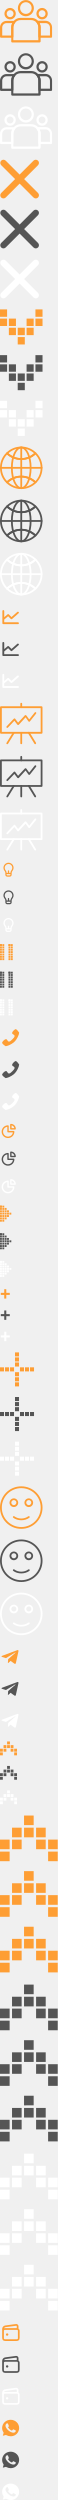
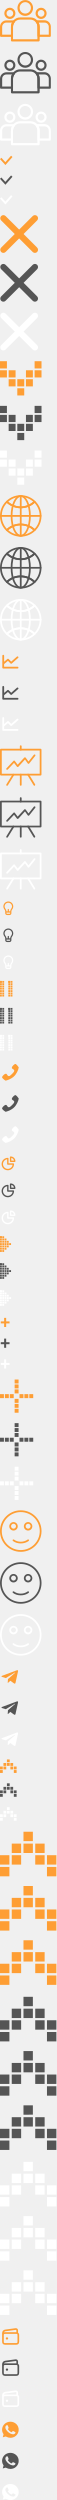
<svg xmlns="http://www.w3.org/2000/svg" xmlns:xlink="http://www.w3.org/1999/xlink">
  <symbol id="icon-bots" viewBox="0 0 49 40">
    <g clip-path="url(#clip0_288_4574)">
      <path d="M24.336 15.299c-4.176 0-7.518-3.386-7.518-7.62 0-4.232 3.341-7.618 7.518-7.618s7.518 3.386 7.518 7.619c0 4.232-3.341 7.619-7.518 7.619zm0-13.228c-3.028 0-5.43 2.434-5.43 5.503 0 3.068 2.402 5.502 5.43 5.502 3.028 0 5.43-2.433 5.43-5.502 0-3.07-2.402-5.503-5.43-5.503zM9.51 18.261c-2.925 0-5.326-2.434-5.326-5.397S6.585 7.468 9.51 7.468c2.924 0 5.325 2.433 5.325 5.396s-2.401 5.397-5.325 5.397zm0-8.677c-1.776 0-3.238 1.482-3.238 3.28 0 1.8 1.462 3.281 3.237 3.281 1.775 0 3.237-1.481 3.237-3.28 0-1.8-1.462-3.28-3.237-3.28zM39.58 18.261c-2.923 0-5.325-2.434-5.325-5.397s2.402-5.396 5.325-5.396c2.924 0 5.326 2.433 5.326 5.396s-2.298 5.397-5.325 5.397zm0-8.677c-1.774 0-3.236 1.482-3.236 3.28 0 1.8 1.461 3.281 3.236 3.281 1.775 0 3.237-1.481 3.237-3.28 0-1.8-1.357-3.28-3.236-3.28zM37.179 39.955H11.597c-.627 0-1.044-.424-1.044-1.059v-13.12c0-4.974 3.968-8.995 8.875-8.995h9.92c4.907 0 8.875 4.02 8.875 8.994v13.016c0 .635-.523 1.164-1.044 1.164zm-24.538-2.116H36.03V25.775c0-3.81-3.028-6.878-6.787-6.878h-9.919c-3.759 0-6.787 3.069-6.787 6.878v12.064h.104z" />
      <path d="M48.038 35.51H37.179c-.626 0-1.044-.423-1.044-1.058V25.88c0-1.587-.522-3.174-1.566-4.444-.21-.318-.314-.635-.21-1.058a1.27 1.27 0 01.732-.741c.418-.106.835-.106 1.253-.106h6.473c3.446 0 6.16 2.857 6.16 6.243v8.572c.105.635-.313 1.164-.939 1.164zm-9.815-2.116h8.77V25.88c0-2.329-1.88-4.127-4.072-4.127h-5.743c.627 1.27 1.045 2.75 1.045 4.127v7.513zM11.597 35.51H1.052c-.627 0-1.045-.423-1.045-1.058V25.88c0-3.493 2.82-6.244 6.16-6.244h6.474c.313 0 .627 0 .94.106.418.106.73.318.835.635.105.317.105.74-.209 1.058-1.044 1.27-1.67 2.858-1.67 4.445v8.571c.104.53-.313 1.058-.94 1.058zm-9.501-2.116h8.458V25.88c0-1.482.313-2.857 1.044-4.127h-5.43c-2.297 0-4.072 1.904-4.072 4.127v7.513z" />
    </g>
    <defs>
      <clipPath id="clip0_288_4574">
        <path d="M0 0h49v40H0z" />
      </clipPath>
    </defs>
+   </symbol>
+   <symbol id="icon-check" viewBox="0 0 12 9">
+     <path d="M1.327 2L5.15 6.222 10.673 0 12 1.278 5.2 9 0 3.278z" fill-rule="evenodd" />
  </symbol>
  <symbol id="icon-close" viewBox="0 0 37 37">
    <path d="M1.12 35.77a3 3 0 010-4.243L31.527 1.12a3 3 0 114.243 4.243L5.364 35.77a3 3 0 01-4.243 0z" />
    <path d="M35.77 35.77a3 3 0 01-4.243 0L1.12 5.364a3 3 0 014.243-4.243l30.405 30.406a3 3 0 010 4.243z" />
  </symbol>
  <symbol id="icon-down" viewBox="0 0 40 33">
    <path d="M40 0v6.948h-6.667V0H40zM6.667 0v6.948H0V0h6.667zM40 8.68v6.95h-6.667V8.698L40 8.681zm-8.338 0v6.95h-6.658V8.698l6.658-.018zm-16.658 0v6.95H8.338V8.698l6.666-.018zm-8.337 0v6.95H0V8.698l6.667-.018zm24.995 8.6v6.948h-6.658V17.28h6.658zm-8.329 0v6.948h-6.666V17.28h6.666zm-8.329 0v6.948H8.338V17.28h6.666zm8.33 8.772V33h-6.667v-6.948h6.666z" />
    <defs>
      <linearGradient id="paint0_linear_649_146" x1="11.4" y1="-26.895" x2="66.057" y2="15.527" gradientUnits="userSpaceOnUse">
        <stop stop-color="#EF711D" />
        <stop offset="1" stop-color="#FE9E34" />
      </linearGradient>
    </defs>
  </symbol>
  <symbol id="icon-glob" viewBox="0 0 40 40">
    <g clip-path="url(#clip0_288_4598)">
      <path d="M33.328 34.554a.773.773 0 01-.596-.255 18.297 18.297 0 00-12.75-5.186c-4.76 0-9.266 1.87-12.75 5.186-.34.34-.85.34-1.19 0-3.91-3.74-6.036-8.84-6.036-14.28 0-5.441 2.125-10.541 6.035-14.281.34-.34.85-.34 1.19 0a18.297 18.297 0 0012.75 5.185c4.76 0 9.266-1.87 12.751-5.185.34-.34.85-.34 1.19 0 3.91 3.825 6.035 8.84 6.035 14.28 0 5.44-2.125 10.54-6.035 14.28a.917.917 0 01-.594.256zM6.636 7.523c-3.23 3.4-4.93 7.82-4.93 12.495 0 4.676 1.785 9.095 4.93 12.496 3.655-3.315 8.33-5.1 13.346-5.1 4.93 0 9.605 1.785 13.346 5.1 3.23-3.4 4.93-7.82 4.93-12.496 0-4.675-1.785-9.095-4.93-12.495-3.656 3.315-8.33 5.1-13.346 5.1-4.93 0-9.605-1.87-13.346-5.1z" />
      <path d="M19.982 12.623c-5.185 0-10.2-2.04-13.94-5.695a.77.77 0 01-.255-.595c0-.255.085-.425.255-.595A19.969 19.969 0 0119.982.042c5.185 0 10.2 2.04 13.94 5.696.17.17.255.34.255.595a.772.772 0 01-.255.595 19.97 19.97 0 01-13.94 5.695zm-12.07-6.29c3.314 2.975 7.564 4.59 12.07 4.59 4.505 0 8.755-1.615 12.07-4.59-3.315-2.975-7.565-4.59-12.07-4.59s-8.756 1.615-12.07 4.59zM19.982 39.994c-5.185 0-10.2-2.04-13.94-5.695a.772.772 0 01-.255-.595c0-.255.085-.425.255-.595 3.74-3.656 8.67-5.696 13.94-5.696 5.185 0 10.2 2.04 13.94 5.696.17.17.255.34.255.595a.772.772 0 01-.255.595 19.969 19.969 0 01-13.94 5.695zm-12.07-6.29c3.314 2.975 7.564 4.59 12.07 4.59 4.505 0 8.755-1.615 12.07-4.59-3.315-2.975-7.564-4.59-12.07-4.59-4.505 0-8.756 1.615-12.07 4.59z" />
      <path d="M19.982 39.994c-5.44 0-9.69-8.755-9.69-19.976 0-11.22 4.25-19.976 9.69-19.976 5.44 0 9.69 8.756 9.69 19.976 0 11.22-4.25 19.976-9.69 19.976zm0-38.251c-4.335 0-7.99 8.33-7.99 18.275 0 9.946 3.654 18.276 7.99 18.276 4.335 0 7.99-8.33 7.99-18.276 0-9.945-3.655-18.275-7.99-18.275z" />
      <path d="M19.982 39.994c-.51 0-.85-.34-.85-.85V.893c0-.51.34-.85.85-.85s.85.34.85.85v38.251c0 .51-.34.85-.85.85z" />
      <path d="M39.107 20.869H.856c-.51 0-.85-.34-.85-.85s.34-.85.85-.85h38.251c.51 0 .85.34.85.85s-.34.85-.85.85z" />
    </g>
    <defs>
      <clipPath id="clip0_288_4598">
        <path d="M0 0h40v40H0z" />
      </clipPath>
    </defs>
  </symbol>
  <symbol id="icon-graph" viewBox="0 0 20 20">
    <path d="M3.967 15.308h13c1.06 0 1.105 1.722.063 1.722H3.319a.929.929 0 01-1.1-1.137c0-.791.021-10.095.021-11.233a.87.87 0 011.74.015v5.835s2.454-2.063 2.856-2.42a1.017 1.017 0 011.693 0c.435.436 2.278 2.293 2.278 2.293s4.757-4.191 5.516-4.854 2.025.51 1.218 1.236-5.438 4.8-6.092 5.361a.894.894 0 01-1.379-.024c-.67-.676-2.41-2.46-2.41-2.46l-3.7 3.1z" fill-rule="evenodd" />
  </symbol>
  <symbol id="icon-grow" viewBox="0 0 40 40">
    <path d="M39.108 30.105H.856c-.51 0-.85-.34-.85-.85V5.174c0-.51.34-.85.85-.85h38.252c.51 0 .85.34.85.85v24.08c0 .51-.34.85-.85.85zM1.707 28.404h36.551V6.026H1.706v22.378z" />
    <path d="M19.982 6.026c-.51 0-.85-.34-.85-.85V1.856c0-.51.34-.85.85-.85s.85.34.85.85v3.318c0 .511-.34.851-.85.851zM19.982 39.976c-.51 0-.85-.34-.85-.85v-9.87c0-.511.34-.852.85-.852s.85.34.85.851v9.785c0 .596-.34.936-.85.936zM6.806 39.976c-.17 0-.34 0-.424-.085-.425-.255-.51-.766-.255-1.191l6.035-9.87c.255-.425.765-.51 1.19-.255.425.255.51.765.255 1.19L7.572 39.55c-.17.256-.426.426-.766.426zM33.157 39.976c-.255 0-.595-.17-.765-.425l-6.035-9.87c-.255-.426-.085-.936.255-1.191.425-.256.935-.086 1.19.255l6.035 9.87c.255.425.085.935-.255 1.19-.17.17-.255.17-.425.17zM6.806 24.66a.919.919 0 01-.595-.255.823.823 0 010-1.191l6.8-7.232c.17-.17.425-.256.68-.256.255 0 .51.17.596.34l2.72 3.66 6.375-6.893c.17-.17.425-.255.68-.255.255 0 .51.17.68.34l2.72 3.744 5.185-6.551c.255-.34.85-.426 1.19-.17.34.255.425.85.17 1.19l-5.865 7.403c-.17.17-.425.34-.68.34-.255 0-.51-.17-.68-.34l-2.72-3.829-6.375 6.977c-.17.17-.425.256-.68.256-.255 0-.51-.17-.68-.34l-2.806-3.66-6.12 6.467a.771.771 0 01-.595.255z" />
  </symbol>
  <symbol id="icon-lamp" viewBox="0 0 16 16">
    <path d="M11.029 2.538a4.76 4.76 0 00-3.975-.988 4.76 4.76 0 00-3.73 3.76 4.802 4.802 0 001.023 3.958c.419.472.659 1.076.678 1.707v1.785a1.785 1.785 0 001.785 1.785h2.38a1.785 1.785 0 001.785-1.785v-1.672c.02-.696.276-1.366.726-1.898a4.76 4.76 0 00-.672-6.664v.012zM9.785 12.76a.595.595 0 01-.595.595H6.81a.595.595 0 01-.595-.595v-.595h3.57v.595zm.994-4.308a4.243 4.243 0 00-.994 2.523h-1.19V9.19a.595.595 0 10-1.19 0v1.785h-1.19A3.868 3.868 0 005.263 8.5a3.57 3.57 0 013.588-5.754 3.57 3.57 0 012.72 3.47 3.504 3.504 0 01-.792 2.236z" />
  </symbol>
  <symbol id="icon-pause" viewBox="0 0 12 16">
    <path d="M2.215 2.17H3.99v1.786H2.215V2.169zm0 8.932H3.99v1.786H2.215v-1.786zM1.773 0H0v1.786h1.773V0zM3.989 0H2.215l.005 1.786H3.99V0zM1.773 13.27H0v1.787h1.773v-1.786zM3.989 13.27H2.215l.005 1.787H3.99v-1.786z" />
    <path d="M1.773 0H0v1.786h1.773V0zM1.773 2.167H0v1.786h1.773V2.167zM1.773 4.378H0v1.787h1.773V4.378zM3.986 4.378H2.213v1.787h1.773V4.378zM1.773 6.59H0v1.787h1.773V6.59zM3.986 6.59H2.213v1.787h1.773V6.59zM1.773 8.87H0v1.786h1.773V8.87zM3.986 8.87H2.213v1.786h1.773V8.87zM1.773 11.1H0v1.786h1.773V11.1zM10.216 2.17h1.773v1.786h-1.774V2.169zm0 8.932h1.773v1.786h-1.774v-1.786zM9.773 0H8v1.786h1.773V0zM11.989 0h-1.774l.005 1.786h1.769V0zM9.773 13.27H8v1.787h1.773v-1.786zM11.989 13.27h-1.774l.005 1.787h1.769v-1.786z" />
    <path d="M9.773 0H8v1.786h1.773V0zM9.773 2.167H8v1.786h1.773V2.167zM9.773 4.378H8v1.787h1.773V4.378zM11.986 4.378h-1.773v1.787h1.773V4.378zM9.773 6.59H8v1.787h1.773V6.59zM11.986 6.59h-1.773v1.787h1.773V6.59zM9.773 8.87H8v1.786h1.773V8.87zM11.986 8.87h-1.773v1.786h1.773V8.87zM9.773 11.1H8v1.786h1.773V11.1z" />
  </symbol>
  <symbol id="icon-phone" viewBox="0 0 20 20">
    <path d="M5.174 18c-.513-.373-1.035-.738-1.52-1.147-.53-.453-1.063-.906-1.46-1.491-.253-.369-.25-.726-.04-1.11.336-.614.79-1.135 1.3-1.613.476-.444.986-.85 1.596-1.102.236-.1.481-.172.742-.148.2.02.365.108.505.252.253.26.462.55.662.85.149.225.285.461.446.678.385.529.814.665 1.448.493.441-.12.826-.349 1.171-.634 1.1-.902 2.103-1.9 3.001-2.998.321-.393.582-.826.67-1.34.088-.509-.04-.934-.477-1.247-.357-.252-.742-.46-1.091-.725a7.75 7.75 0 01-.446-.37c-.292-.256-.353-.572-.264-.933.12-.497.38-.922.686-1.32a7.464 7.464 0 011.837-1.747c.152-.1.317-.18.481-.261.317-.152.602-.092.887.084.401.249.734.578 1.051.926a18.648 18.648 0 011.545 1.961c.028.044.064.08.096.124v.28c-.008.025-.02.049-.02.073-.056.593-.209 1.167-.397 1.728-.558 1.632-1.352 3.14-2.315 4.567-.722 1.074-1.565 2.036-2.6 2.826a20.348 20.348 0 01-3.795 2.277c-.798.37-1.617.686-2.475.895-.31.076-.622.112-.935.168h-.28L5.173 18z" />
  </symbol>
  <symbol id="icon-piece" viewBox="0 0 16 16">
    <path d="M12.877 7.755H8.21V3.09c0-.4-.266-.667-.666-.667-3.334 0-6 2.667-6 6s2.666 6 6 6c3.333 0 6-2.667 6-6 0-.4-.267-.667-.667-.667zM8.21 13.022c-2.533.4-4.933-1.4-5.266-3.933-.4-2.534 1.4-4.934 3.933-5.267v4.6c0 .4.267.667.667.667h4.6a4.53 4.53 0 01-3.934 3.933zm2-11.933c-.4 0-.666.266-.666.666v4c0 .4.266.667.666.667h4c.4 0 .667-.267.667-.667 0-2.6-2.067-4.666-4.667-4.666zm.667 4v-2.6a3.27 3.27 0 012.6 2.6h-2.6z" />
  </symbol>
  <symbol id="icon-play" viewBox="0 0 11 16">
    <path d="M2.215 2.17H3.99v1.786H2.215V2.169zm0 8.932H3.99v1.786H2.215v-1.786zm2.216-8.933h1.773v1.787H4.436L4.43 2.169zm0 2.235h1.773v1.784H4.436L4.43 4.404zm0 4.463h1.773v1.787H4.436L4.43 8.867zm0 2.235h1.773v1.786H4.436l-.005-1.786zm2.194-6.698H8.4v1.784H6.625V4.404zm0 2.231H8.4v1.787H6.625V6.635zm0 2.232H8.4v1.787H6.625V8.867zm2.24-2.232h1.772v1.787H8.864V6.635zM1.773 0H0v1.786h1.773V0zM3.989 0H2.215l.005 1.786H3.99V0zM1.773 13.27H0v1.787h1.773v-1.786zM3.989 13.27H2.215l.005 1.787H3.99v-1.786z" />
    <path d="M1.773 0H0v1.786h1.773V0zM1.773 2.167H0v1.786h1.773V2.167zM1.773 4.378H0v1.787h1.773V4.378zM3.986 4.378H2.213v1.787h1.773V4.378zM1.773 6.59H0v1.787h1.773V6.59zM6.205 6.59H4.432v1.787h1.773V6.59zM3.986 6.59H2.213v1.787h1.773V6.59zM1.773 8.87H0v1.786h1.773V8.87zM3.986 8.87H2.213v1.786h1.773V8.87zM1.773 11.1H0v1.786h1.773V11.1z" />
  </symbol>
  <symbol id="icon-plus-small" viewBox="0 0 10 10">
    <path d="M3.986 5.96H.742V4.02h3.244V.585h1.94v3.437H9.19V5.96H5.926v3.456h-1.94V5.96z" />
  </symbol>
  <symbol id="icon-plus" viewBox="0 0 32 32">
    <path fill-rule="evenodd" clip-rule="evenodd" d="M17.884 32H14.11v-3.817h3.774V32zm0-4.767H14.11v-3.81h3.774v3.81zm-3.774-4.76h3.774v-3.811H14.11v3.81zM32 17.903h-3.774V14.09H32v3.811zm-22.566 0h3.774V14.09H9.434v3.811zm17.846 0h-3.774V14.09h3.774v3.811zm-22.56 0h3.773V14.09H4.72v3.811zm17.852 0h-3.78V14.09h3.78v3.811zM0 17.902h3.78V14.09H0v3.811zm17.884-4.565H14.11V9.52h3.774v3.817zM14.11 8.57h3.774v-3.81H14.11v3.81zm3.774-4.76H14.11V.001h3.774v3.81z" />
  </symbol>
  <symbol id="icon-smile" viewBox="0 0 40 40">
    <path d="M20 40C8.936 40 0 31.064 0 20S8.936 0 20 0s20 8.936 20 20-8.936 20-20 20zm0-38.297A18.27 18.27 0 001.703 20 18.27 18.27 0 0020 38.297 18.27 18.27 0 0038.297 20 18.27 18.27 0 0020 1.703z" />
    <path d="M20 31.915c-2.723 0-5.447-.766-7.574-2.383-.34-.256-.425-.852-.17-1.192.255-.34.851-.425 1.191-.17 3.66 2.808 9.447 2.808 13.191 0 .34-.255.936-.17 1.192.17.255.34.17.936-.17 1.192-2.213 1.617-4.936 2.383-7.66 2.383zM13.021 19.49c-2.298 0-4.085-1.873-4.085-4.086 0-2.212 1.873-4.085 4.085-4.085 2.213 0 4.085 1.873 4.085 4.085 0 2.213-1.787 4.085-4.085 4.085zm0-6.554c-1.277 0-2.383 1.107-2.383 2.383 0 1.277 1.107 2.383 2.383 2.383 1.277 0 2.383-1.106 2.383-2.383a2.379 2.379 0 00-2.383-2.383zM27.064 19.49c-2.298 0-4.085-1.873-4.085-4.086 0-2.212 1.872-4.085 4.085-4.085 2.212 0 4.085 1.873 4.085 4.085 0 2.213-1.788 4.085-4.085 4.085zm0-6.554c-1.277 0-2.384 1.107-2.384 2.383 0 1.277 1.107 2.383 2.384 2.383 1.276 0 2.383-1.106 2.383-2.383a2.379 2.379 0 00-2.383-2.383z" />
  </symbol>
  <symbol id="icon-tgm" viewBox="0 0 20 20">
    <path d="M17.354 5.183L14.94 16.215c-.182.779-.657.973-1.332.606l-3.68-2.627-1.774 1.654c-.197.19-.361.35-.74.35l.265-3.63 6.818-5.97c.296-.255-.064-.397-.46-.141l-8.43 5.142-3.629-1.1c-.79-.24-.804-.765.164-1.132L16.337 4.07c.657-.239 1.232.142 1.017 1.114z" />
  </symbol>
  <symbol id="icon-up-small" viewBox="0 0 16 13">
    <path d="M16 13v-2.737h-2.667V13H16zM2.667 13v-2.737H0V13h2.667zM16 9.58V6.843h-2.667v2.73L16 9.58zm-3.335 0V6.843h-2.663v2.73l2.663.007zm-6.663 0V6.843H3.335v2.73l2.667.007zm-3.335 0V6.843H0v2.73l2.667.007zm9.998-3.387V3.455h-2.663v2.738h2.663zm-3.332 0V3.455H6.667v2.738h2.666zm-3.331 0V3.455H3.335v2.738h2.667zm3.331-3.456V0H6.667v2.737h2.666z" />
  </symbol>
  <symbol id="icon-up" viewBox="0 0 55 149">
    <path d="M0 148.164v-9.054h9.054v9.054H0zm45.248 0v-9.054h9.054v9.054H45.25zM0 136.856v-9.052h9.054v9.052H0zm11.308 0v-9.052h9.053v9.052h-9.053zm22.633 0v-9.052h9.054v9.052H33.94zm11.307 0v-9.052h9.054v9.052H45.25zm-33.94-11.177v-9.034h9.053v9.034h-9.053zm11.307 0v-9.034h9.053v9.034h-9.053zm11.326 0v-9.034h9.054v9.034H33.94zM22.615 114.26v-9.052h9.053v9.034l-9.053.018zM0 95.894v-9.035h9.054v9.035H0zm45.249 0v-9.035h9.053v9.035H45.25zM0 84.585v-9.052h9.054v9.052H0zm11.308 0v-9.052h9.053v9.052h-9.053zm22.634 0v-9.052h9.053v9.052h-9.053zm11.307 0v-9.052h9.053v9.052H45.25zM11.308 73.41v-9.053h9.053v9.053h-9.053zm11.307 0v-9.053h9.054v9.053h-9.054zm11.327 0v-9.053h9.053v9.053h-9.053zM22.615 61.97v-9.034h9.054v9.034h-9.054zM0 43.623v-9.034h9.054v9.034H0zm45.249 0v-9.034h9.053v9.034H45.25zM0 32.315v-9.052h9.054v9.052H0zm11.308 0v-9.052h9.053v9.052h-9.053zm22.634 0v-9.052h9.053v9.052h-9.053zm11.307 0v-9.052h9.053v9.052H45.25zM11.308 21.138v-9.052h9.053v9.052h-9.053zm11.307 0v-9.052h9.054v9.052h-9.054zm11.327 0v-9.052h9.053v9.052h-9.053zM22.615 9.7V.667h9.054V9.7h-9.054z" />
  </symbol>
  <symbol id="icon-wallet" viewBox="0 0 20 20">
    <path d="M2.042 14.755c0 1.993.872 3.1 2.952 3.1h10.46c1.817 0 3.009-.725 3.009-2.972V8.806a2.693 2.693 0 00-1.072-2.555v-2.2a2.1 2.1 0 00-2.433-2.117c-2.313.328-8.917 1.191-9.785 1.305a3.368 3.368 0 00-3.137 3.4c0 1.14.006 6.123.006 8.116zM4.7 7.406h10.993a.919.919 0 011.149 1.021v6.783a.928.928 0 01-1.087 1.024H4.77a.97.97 0 01-1.113-1.151V8.427A.931.931 0 014.7 7.406zm.464-2.525A1.668 1.668 0 003.8 5.916a2.226 2.226 0 01.788-.116h11.176V4.045a.446.446 0 00-.6-.5c-.395.055-8.658 1.155-10 1.336zm1.564 5.812a1.137 1.137 0 011.116 1.116 1.166 1.166 0 01-1.125 1.125A1.149 1.149 0 015.588 11.8a1.134 1.134 0 011.14-1.107z" fill-rule="evenodd" />
  </symbol>
  <symbol id="icon-wapp" viewBox="0 0 20 20">
    <path d="M16.803 5.584C14.41 2 9.523.934 5.733 3.162 2.045 5.391.848 10.234 3.242 13.82l.2.29-.799 2.907 2.992-.775.3.193c1.296.678 2.692 1.066 4.088 1.066a8.373 8.373 0 004.288-1.163c3.69-2.325 4.787-7.071 2.493-10.753zm-2.094 7.46c-.399.581-.897.968-1.595 1.065-.4 0-.898.194-2.892-.58-1.696-.776-3.092-2.035-4.09-3.488-.598-.679-.897-1.55-.996-2.422 0-.775.299-1.453.797-1.938.2-.194.4-.29.599-.29h.498c.2 0 .4 0 .499.387.2.484.698 1.647.698 1.744.1.097.1.29 0 .387.1.194 0 .388-.1.485-.1.097-.2.29-.299.387-.2.097-.299.29-.2.485.4.58.898 1.162 1.397 1.646.598.485 1.197.872 1.895 1.163.2.097.399.097.498-.097.1-.194.599-.678.798-.872.2-.194.3-.194.499-.097l1.595.775c.2.097.4.194.499.291.1.29.1.678-.1.969z" />
  </symbol>
  <view id="icon-bots-view-orange" viewBox="0 0 49 40" />
  <view id="icon-bots-view-dark" viewBox="0 50 49 40" />
  <view id="icon-bots-view-white" viewBox="0 100 49 40" />
-   <view id="icon-close-view-orange" viewBox="0 150 37 37" />
-   <view id="icon-close-view-dark" viewBox="0 197 37 37" />
-   <view id="icon-close-view-white" viewBox="0 244 37 37" />
-   <view id="icon-down-view-orange" viewBox="0 291 40 33" />
-   <view id="icon-down-view-dark" viewBox="0 334 40 33" />
-   <view id="icon-down-view-white" viewBox="0 377 40 33" />
-   <view id="icon-glob-view-orange" viewBox="0 420 40 40" />
-   <view id="icon-glob-view-dark" viewBox="0 470 40 40" />
-   <view id="icon-glob-view-white" viewBox="0 520 40 40" />
-   <view id="icon-graph-view-orange" viewBox="0 570 20 20" />
-   <view id="icon-graph-view-dark" viewBox="0 600 20 20" />
-   <view id="icon-graph-view-white" viewBox="0 630 20 20" />
-   <view id="icon-grow-view-orange" viewBox="0 660 40 40" />
-   <view id="icon-grow-view-dark" viewBox="0 710 40 40" />
-   <view id="icon-grow-view-white" viewBox="0 760 40 40" />
-   <view id="icon-lamp-view-orange" viewBox="0 810 16 16" />
-   <view id="icon-lamp-view-dark" viewBox="0 836 16 16" />
-   <view id="icon-lamp-view-white" viewBox="0 862 16 16" />
-   <view id="icon-pause-view-orange" viewBox="0 888 12 16" />
-   <view id="icon-pause-view-dark" viewBox="0 914 12 16" />
-   <view id="icon-pause-view-white" viewBox="0 940 12 16" />
-   <view id="icon-phone-view-orange" viewBox="0 966 20 20" />
-   <view id="icon-phone-view-dark" viewBox="0 996 20 20" />
-   <view id="icon-phone-view-white" viewBox="0 1026 20 20" />
-   <view id="icon-piece-view-orange" viewBox="0 1056 16 16" />
-   <view id="icon-piece-view-dark" viewBox="0 1082 16 16" />
-   <view id="icon-piece-view-white" viewBox="0 1108 16 16" />
-   <view id="icon-play-view-orange" viewBox="0 1134 11 16" />
-   <view id="icon-play-view-dark" viewBox="0 1160 11 16" />
-   <view id="icon-play-view-white" viewBox="0 1186 11 16" />
-   <view id="icon-plus-small-view-orange" viewBox="0 1212 10 10" />
-   <view id="icon-plus-small-view-dark" viewBox="0 1232 10 10" />
-   <view id="icon-plus-small-view-white" viewBox="0 1252 10 10" />
-   <view id="icon-plus-view-orange" viewBox="0 1272 32 32" />
-   <view id="icon-plus-view-dark" viewBox="0 1314 32 32" />
-   <view id="icon-plus-view-white" viewBox="0 1356 32 32" />
-   <view id="icon-smile-view-orange" viewBox="0 1398 40 40" />
-   <view id="icon-smile-view-dark" viewBox="0 1448 40 40" />
-   <view id="icon-smile-view-white" viewBox="0 1498 40 40" />
-   <view id="icon-tgm-view-orange" viewBox="0 1548 20 20" />
-   <view id="icon-tgm-view-dark" viewBox="0 1578 20 20" />
-   <view id="icon-tgm-view-white" viewBox="0 1608 20 20" />
-   <view id="icon-up-small-view-orange" viewBox="0 1638 16 13" />
-   <view id="icon-up-small-view-dark" viewBox="0 1661 16 13" />
-   <view id="icon-up-small-view-white" viewBox="0 1684 16 13" />
-   <view id="icon-up-view-orange" viewBox="0 1707 55 149" />
-   <view id="icon-up-view-dark" viewBox="0 1866 55 149" />
-   <view id="icon-up-view-white" viewBox="0 2025 55 149" />
-   <view id="icon-wallet-view-orange" viewBox="0 2184 20 20" />
-   <view id="icon-wallet-view-dark" viewBox="0 2214 20 20" />
-   <view id="icon-wallet-view-white" viewBox="0 2244 20 20" />
-   <view id="icon-wapp-view-orange" viewBox="0 2274 20 20" />
-   <view id="icon-wapp-view-dark" viewBox="0 2304 20 20" />
-   <view id="icon-wapp-view-white" viewBox="0 2334 20 20" />
+   <view id="icon-check-view-orange" viewBox="0 150 12 9" />
+   <view id="icon-check-view-dark" viewBox="0 169 12 9" />
+   <view id="icon-check-view-white" viewBox="0 188 12 9" />
+   <view id="icon-close-view-orange" viewBox="0 207 37 37" />
+   <view id="icon-close-view-dark" viewBox="0 254 37 37" />
+   <view id="icon-close-view-white" viewBox="0 301 37 37" />
+   <view id="icon-down-view-orange" viewBox="0 348 40 33" />
+   <view id="icon-down-view-dark" viewBox="0 391 40 33" />
+   <view id="icon-down-view-white" viewBox="0 434 40 33" />
+   <view id="icon-glob-view-orange" viewBox="0 477 40 40" />
+   <view id="icon-glob-view-dark" viewBox="0 527 40 40" />
+   <view id="icon-glob-view-white" viewBox="0 577 40 40" />
+   <view id="icon-graph-view-orange" viewBox="0 627 20 20" />
+   <view id="icon-graph-view-dark" viewBox="0 657 20 20" />
+   <view id="icon-graph-view-white" viewBox="0 687 20 20" />
+   <view id="icon-grow-view-orange" viewBox="0 717 40 40" />
+   <view id="icon-grow-view-dark" viewBox="0 767 40 40" />
+   <view id="icon-grow-view-white" viewBox="0 817 40 40" />
+   <view id="icon-lamp-view-orange" viewBox="0 867 16 16" />
+   <view id="icon-lamp-view-dark" viewBox="0 893 16 16" />
+   <view id="icon-lamp-view-white" viewBox="0 919 16 16" />
+   <view id="icon-pause-view-orange" viewBox="0 945 12 16" />
+   <view id="icon-pause-view-dark" viewBox="0 971 12 16" />
+   <view id="icon-pause-view-white" viewBox="0 997 12 16" />
+   <view id="icon-phone-view-orange" viewBox="0 1023 20 20" />
+   <view id="icon-phone-view-dark" viewBox="0 1053 20 20" />
+   <view id="icon-phone-view-white" viewBox="0 1083 20 20" />
+   <view id="icon-piece-view-orange" viewBox="0 1113 16 16" />
+   <view id="icon-piece-view-dark" viewBox="0 1139 16 16" />
+   <view id="icon-piece-view-white" viewBox="0 1165 16 16" />
+   <view id="icon-play-view-orange" viewBox="0 1191 11 16" />
+   <view id="icon-play-view-dark" viewBox="0 1217 11 16" />
+   <view id="icon-play-view-white" viewBox="0 1243 11 16" />
+   <view id="icon-plus-small-view-orange" viewBox="0 1269 10 10" />
+   <view id="icon-plus-small-view-dark" viewBox="0 1289 10 10" />
+   <view id="icon-plus-small-view-white" viewBox="0 1309 10 10" />
+   <view id="icon-plus-view-orange" viewBox="0 1329 32 32" />
+   <view id="icon-plus-view-dark" viewBox="0 1371 32 32" />
+   <view id="icon-plus-view-white" viewBox="0 1413 32 32" />
+   <view id="icon-smile-view-orange" viewBox="0 1455 40 40" />
+   <view id="icon-smile-view-dark" viewBox="0 1505 40 40" />
+   <view id="icon-smile-view-white" viewBox="0 1555 40 40" />
+   <view id="icon-tgm-view-orange" viewBox="0 1605 20 20" />
+   <view id="icon-tgm-view-dark" viewBox="0 1635 20 20" />
+   <view id="icon-tgm-view-white" viewBox="0 1665 20 20" />
+   <view id="icon-up-small-view-orange" viewBox="0 1695 16 13" />
+   <view id="icon-up-small-view-dark" viewBox="0 1718 16 13" />
+   <view id="icon-up-small-view-white" viewBox="0 1741 16 13" />
+   <view id="icon-up-view-orange" viewBox="0 1764 55 149" />
+   <view id="icon-up-view-dark" viewBox="0 1923 55 149" />
+   <view id="icon-up-view-white" viewBox="0 2082 55 149" />
+   <view id="icon-wallet-view-orange" viewBox="0 2241 20 20" />
+   <view id="icon-wallet-view-dark" viewBox="0 2271 20 20" />
+   <view id="icon-wallet-view-white" viewBox="0 2301 20 20" />
+   <view id="icon-wapp-view-orange" viewBox="0 2331 20 20" />
+   <view id="icon-wapp-view-dark" viewBox="0 2361 20 20" />
+   <view id="icon-wapp-view-white" viewBox="0 2391 20 20" />
  <use xlink:href="#icon-bots" x="0" y="0" width="49" height="40" style="fill:#fe9e34" />
  <use xlink:href="#icon-bots" x="0" y="50" width="49" height="40" style="fill:#555555" />
  <use xlink:href="#icon-bots" x="0" y="100" width="49" height="40" style="fill:#ffffff" />
-   <use xlink:href="#icon-close" x="0" y="150" width="37" height="37" style="fill:#fe9e34" />
-   <use xlink:href="#icon-close" x="0" y="197" width="37" height="37" style="fill:#555555" />
-   <use xlink:href="#icon-close" x="0" y="244" width="37" height="37" style="fill:#ffffff" />
-   <use xlink:href="#icon-down" x="0" y="291" width="40" height="33" style="fill:#fe9e34" />
-   <use xlink:href="#icon-down" x="0" y="334" width="40" height="33" style="fill:#555555" />
-   <use xlink:href="#icon-down" x="0" y="377" width="40" height="33" style="fill:#ffffff" />
-   <use xlink:href="#icon-glob" x="0" y="420" width="40" height="40" style="fill:#fe9e34" />
-   <use xlink:href="#icon-glob" x="0" y="470" width="40" height="40" style="fill:#555555" />
-   <use xlink:href="#icon-glob" x="0" y="520" width="40" height="40" style="fill:#ffffff" />
-   <use xlink:href="#icon-graph" x="0" y="570" width="20" height="20" style="fill:#fe9e34" />
-   <use xlink:href="#icon-graph" x="0" y="600" width="20" height="20" style="fill:#555555" />
-   <use xlink:href="#icon-graph" x="0" y="630" width="20" height="20" style="fill:#ffffff" />
-   <use xlink:href="#icon-grow" x="0" y="660" width="40" height="40" style="fill:#fe9e34" />
-   <use xlink:href="#icon-grow" x="0" y="710" width="40" height="40" style="fill:#555555" />
-   <use xlink:href="#icon-grow" x="0" y="760" width="40" height="40" style="fill:#ffffff" />
-   <use xlink:href="#icon-lamp" x="0" y="810" width="16" height="16" style="fill:#fe9e34" />
-   <use xlink:href="#icon-lamp" x="0" y="836" width="16" height="16" style="fill:#555555" />
-   <use xlink:href="#icon-lamp" x="0" y="862" width="16" height="16" style="fill:#ffffff" />
-   <use xlink:href="#icon-pause" x="0" y="888" width="12" height="16" style="fill:#fe9e34" />
-   <use xlink:href="#icon-pause" x="0" y="914" width="12" height="16" style="fill:#555555" />
-   <use xlink:href="#icon-pause" x="0" y="940" width="12" height="16" style="fill:#ffffff" />
-   <use xlink:href="#icon-phone" x="0" y="966" width="20" height="20" style="fill:#fe9e34" />
-   <use xlink:href="#icon-phone" x="0" y="996" width="20" height="20" style="fill:#555555" />
-   <use xlink:href="#icon-phone" x="0" y="1026" width="20" height="20" style="fill:#ffffff" />
-   <use xlink:href="#icon-piece" x="0" y="1056" width="16" height="16" style="fill:#fe9e34" />
-   <use xlink:href="#icon-piece" x="0" y="1082" width="16" height="16" style="fill:#555555" />
-   <use xlink:href="#icon-piece" x="0" y="1108" width="16" height="16" style="fill:#ffffff" />
-   <use xlink:href="#icon-play" x="0" y="1134" width="11" height="16" style="fill:#fe9e34" />
-   <use xlink:href="#icon-play" x="0" y="1160" width="11" height="16" style="fill:#555555" />
-   <use xlink:href="#icon-play" x="0" y="1186" width="11" height="16" style="fill:#ffffff" />
-   <use xlink:href="#icon-plus-small" x="0" y="1212" width="10" height="10" style="fill:#fe9e34" />
-   <use xlink:href="#icon-plus-small" x="0" y="1232" width="10" height="10" style="fill:#555555" />
-   <use xlink:href="#icon-plus-small" x="0" y="1252" width="10" height="10" style="fill:#ffffff" />
-   <use xlink:href="#icon-plus" x="0" y="1272" width="32" height="32" style="fill:#fe9e34" />
-   <use xlink:href="#icon-plus" x="0" y="1314" width="32" height="32" style="fill:#555555" />
-   <use xlink:href="#icon-plus" x="0" y="1356" width="32" height="32" style="fill:#ffffff" />
-   <use xlink:href="#icon-smile" x="0" y="1398" width="40" height="40" style="fill:#fe9e34" />
-   <use xlink:href="#icon-smile" x="0" y="1448" width="40" height="40" style="fill:#555555" />
-   <use xlink:href="#icon-smile" x="0" y="1498" width="40" height="40" style="fill:#ffffff" />
-   <use xlink:href="#icon-tgm" x="0" y="1548" width="20" height="20" style="fill:#fe9e34" />
-   <use xlink:href="#icon-tgm" x="0" y="1578" width="20" height="20" style="fill:#555555" />
-   <use xlink:href="#icon-tgm" x="0" y="1608" width="20" height="20" style="fill:#ffffff" />
-   <use xlink:href="#icon-up-small" x="0" y="1638" width="16" height="13" style="fill:#fe9e34" />
-   <use xlink:href="#icon-up-small" x="0" y="1661" width="16" height="13" style="fill:#555555" />
-   <use xlink:href="#icon-up-small" x="0" y="1684" width="16" height="13" style="fill:#ffffff" />
-   <use xlink:href="#icon-up" x="0" y="1707" width="55" height="149" style="fill:#fe9e34" />
-   <use xlink:href="#icon-up" x="0" y="1866" width="55" height="149" style="fill:#555555" />
-   <use xlink:href="#icon-up" x="0" y="2025" width="55" height="149" style="fill:#ffffff" />
-   <use xlink:href="#icon-wallet" x="0" y="2184" width="20" height="20" style="fill:#fe9e34" />
-   <use xlink:href="#icon-wallet" x="0" y="2214" width="20" height="20" style="fill:#555555" />
-   <use xlink:href="#icon-wallet" x="0" y="2244" width="20" height="20" style="fill:#ffffff" />
-   <use xlink:href="#icon-wapp" x="0" y="2274" width="20" height="20" style="fill:#fe9e34" />
-   <use xlink:href="#icon-wapp" x="0" y="2304" width="20" height="20" style="fill:#555555" />
-   <use xlink:href="#icon-wapp" x="0" y="2334" width="20" height="20" style="fill:#ffffff" />
+   <use xlink:href="#icon-check" x="0" y="150" width="12" height="9" style="fill:#fe9e34" />
+   <use xlink:href="#icon-check" x="0" y="169" width="12" height="9" style="fill:#555555" />
+   <use xlink:href="#icon-check" x="0" y="188" width="12" height="9" style="fill:#ffffff" />
+   <use xlink:href="#icon-close" x="0" y="207" width="37" height="37" style="fill:#fe9e34" />
+   <use xlink:href="#icon-close" x="0" y="254" width="37" height="37" style="fill:#555555" />
+   <use xlink:href="#icon-close" x="0" y="301" width="37" height="37" style="fill:#ffffff" />
+   <use xlink:href="#icon-down" x="0" y="348" width="40" height="33" style="fill:#fe9e34" />
+   <use xlink:href="#icon-down" x="0" y="391" width="40" height="33" style="fill:#555555" />
+   <use xlink:href="#icon-down" x="0" y="434" width="40" height="33" style="fill:#ffffff" />
+   <use xlink:href="#icon-glob" x="0" y="477" width="40" height="40" style="fill:#fe9e34" />
+   <use xlink:href="#icon-glob" x="0" y="527" width="40" height="40" style="fill:#555555" />
+   <use xlink:href="#icon-glob" x="0" y="577" width="40" height="40" style="fill:#ffffff" />
+   <use xlink:href="#icon-graph" x="0" y="627" width="20" height="20" style="fill:#fe9e34" />
+   <use xlink:href="#icon-graph" x="0" y="657" width="20" height="20" style="fill:#555555" />
+   <use xlink:href="#icon-graph" x="0" y="687" width="20" height="20" style="fill:#ffffff" />
+   <use xlink:href="#icon-grow" x="0" y="717" width="40" height="40" style="fill:#fe9e34" />
+   <use xlink:href="#icon-grow" x="0" y="767" width="40" height="40" style="fill:#555555" />
+   <use xlink:href="#icon-grow" x="0" y="817" width="40" height="40" style="fill:#ffffff" />
+   <use xlink:href="#icon-lamp" x="0" y="867" width="16" height="16" style="fill:#fe9e34" />
+   <use xlink:href="#icon-lamp" x="0" y="893" width="16" height="16" style="fill:#555555" />
+   <use xlink:href="#icon-lamp" x="0" y="919" width="16" height="16" style="fill:#ffffff" />
+   <use xlink:href="#icon-pause" x="0" y="945" width="12" height="16" style="fill:#fe9e34" />
+   <use xlink:href="#icon-pause" x="0" y="971" width="12" height="16" style="fill:#555555" />
+   <use xlink:href="#icon-pause" x="0" y="997" width="12" height="16" style="fill:#ffffff" />
+   <use xlink:href="#icon-phone" x="0" y="1023" width="20" height="20" style="fill:#fe9e34" />
+   <use xlink:href="#icon-phone" x="0" y="1053" width="20" height="20" style="fill:#555555" />
+   <use xlink:href="#icon-phone" x="0" y="1083" width="20" height="20" style="fill:#ffffff" />
+   <use xlink:href="#icon-piece" x="0" y="1113" width="16" height="16" style="fill:#fe9e34" />
+   <use xlink:href="#icon-piece" x="0" y="1139" width="16" height="16" style="fill:#555555" />
+   <use xlink:href="#icon-piece" x="0" y="1165" width="16" height="16" style="fill:#ffffff" />
+   <use xlink:href="#icon-play" x="0" y="1191" width="11" height="16" style="fill:#fe9e34" />
+   <use xlink:href="#icon-play" x="0" y="1217" width="11" height="16" style="fill:#555555" />
+   <use xlink:href="#icon-play" x="0" y="1243" width="11" height="16" style="fill:#ffffff" />
+   <use xlink:href="#icon-plus-small" x="0" y="1269" width="10" height="10" style="fill:#fe9e34" />
+   <use xlink:href="#icon-plus-small" x="0" y="1289" width="10" height="10" style="fill:#555555" />
+   <use xlink:href="#icon-plus-small" x="0" y="1309" width="10" height="10" style="fill:#ffffff" />
+   <use xlink:href="#icon-plus" x="0" y="1329" width="32" height="32" style="fill:#fe9e34" />
+   <use xlink:href="#icon-plus" x="0" y="1371" width="32" height="32" style="fill:#555555" />
+   <use xlink:href="#icon-plus" x="0" y="1413" width="32" height="32" style="fill:#ffffff" />
+   <use xlink:href="#icon-smile" x="0" y="1455" width="40" height="40" style="fill:#fe9e34" />
+   <use xlink:href="#icon-smile" x="0" y="1505" width="40" height="40" style="fill:#555555" />
+   <use xlink:href="#icon-smile" x="0" y="1555" width="40" height="40" style="fill:#ffffff" />
+   <use xlink:href="#icon-tgm" x="0" y="1605" width="20" height="20" style="fill:#fe9e34" />
+   <use xlink:href="#icon-tgm" x="0" y="1635" width="20" height="20" style="fill:#555555" />
+   <use xlink:href="#icon-tgm" x="0" y="1665" width="20" height="20" style="fill:#ffffff" />
+   <use xlink:href="#icon-up-small" x="0" y="1695" width="16" height="13" style="fill:#fe9e34" />
+   <use xlink:href="#icon-up-small" x="0" y="1718" width="16" height="13" style="fill:#555555" />
+   <use xlink:href="#icon-up-small" x="0" y="1741" width="16" height="13" style="fill:#ffffff" />
+   <use xlink:href="#icon-up" x="0" y="1764" width="55" height="149" style="fill:#fe9e34" />
+   <use xlink:href="#icon-up" x="0" y="1923" width="55" height="149" style="fill:#555555" />
+   <use xlink:href="#icon-up" x="0" y="2082" width="55" height="149" style="fill:#ffffff" />
+   <use xlink:href="#icon-wallet" x="0" y="2241" width="20" height="20" style="fill:#fe9e34" />
+   <use xlink:href="#icon-wallet" x="0" y="2271" width="20" height="20" style="fill:#555555" />
+   <use xlink:href="#icon-wallet" x="0" y="2301" width="20" height="20" style="fill:#ffffff" />
+   <use xlink:href="#icon-wapp" x="0" y="2331" width="20" height="20" style="fill:#fe9e34" />
+   <use xlink:href="#icon-wapp" x="0" y="2361" width="20" height="20" style="fill:#555555" />
+   <use xlink:href="#icon-wapp" x="0" y="2391" width="20" height="20" style="fill:#ffffff" />
</svg>
